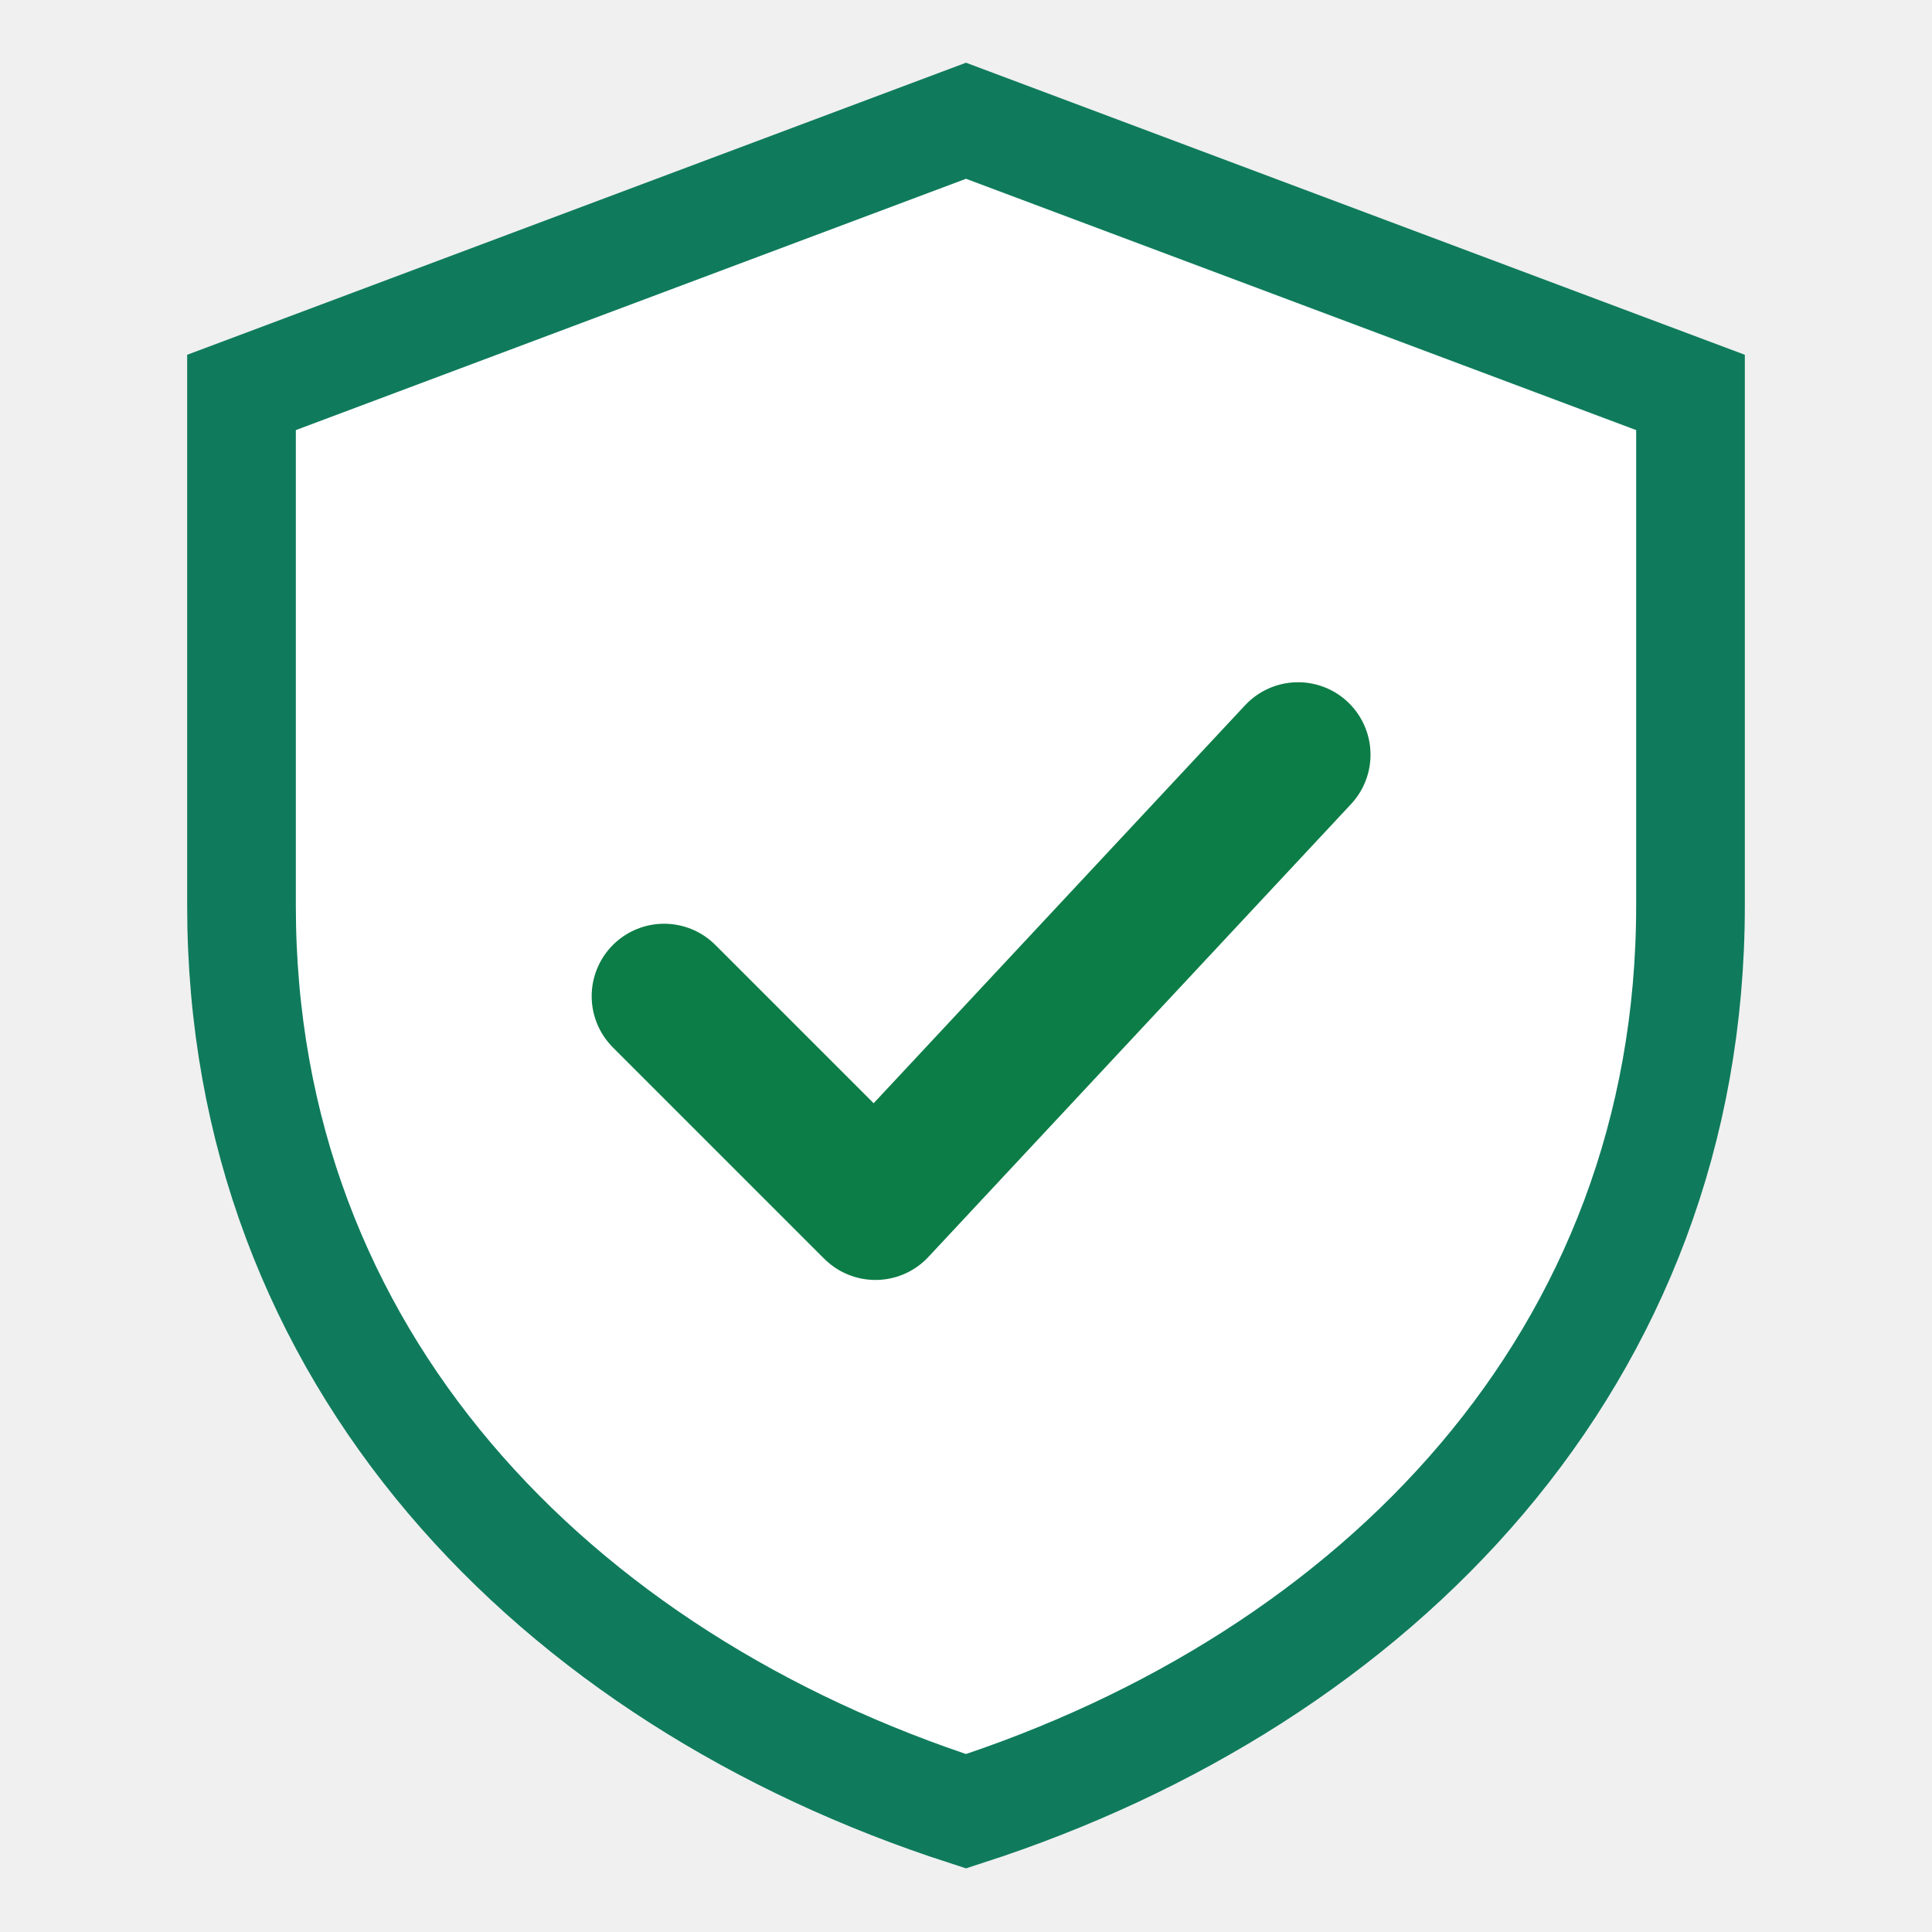
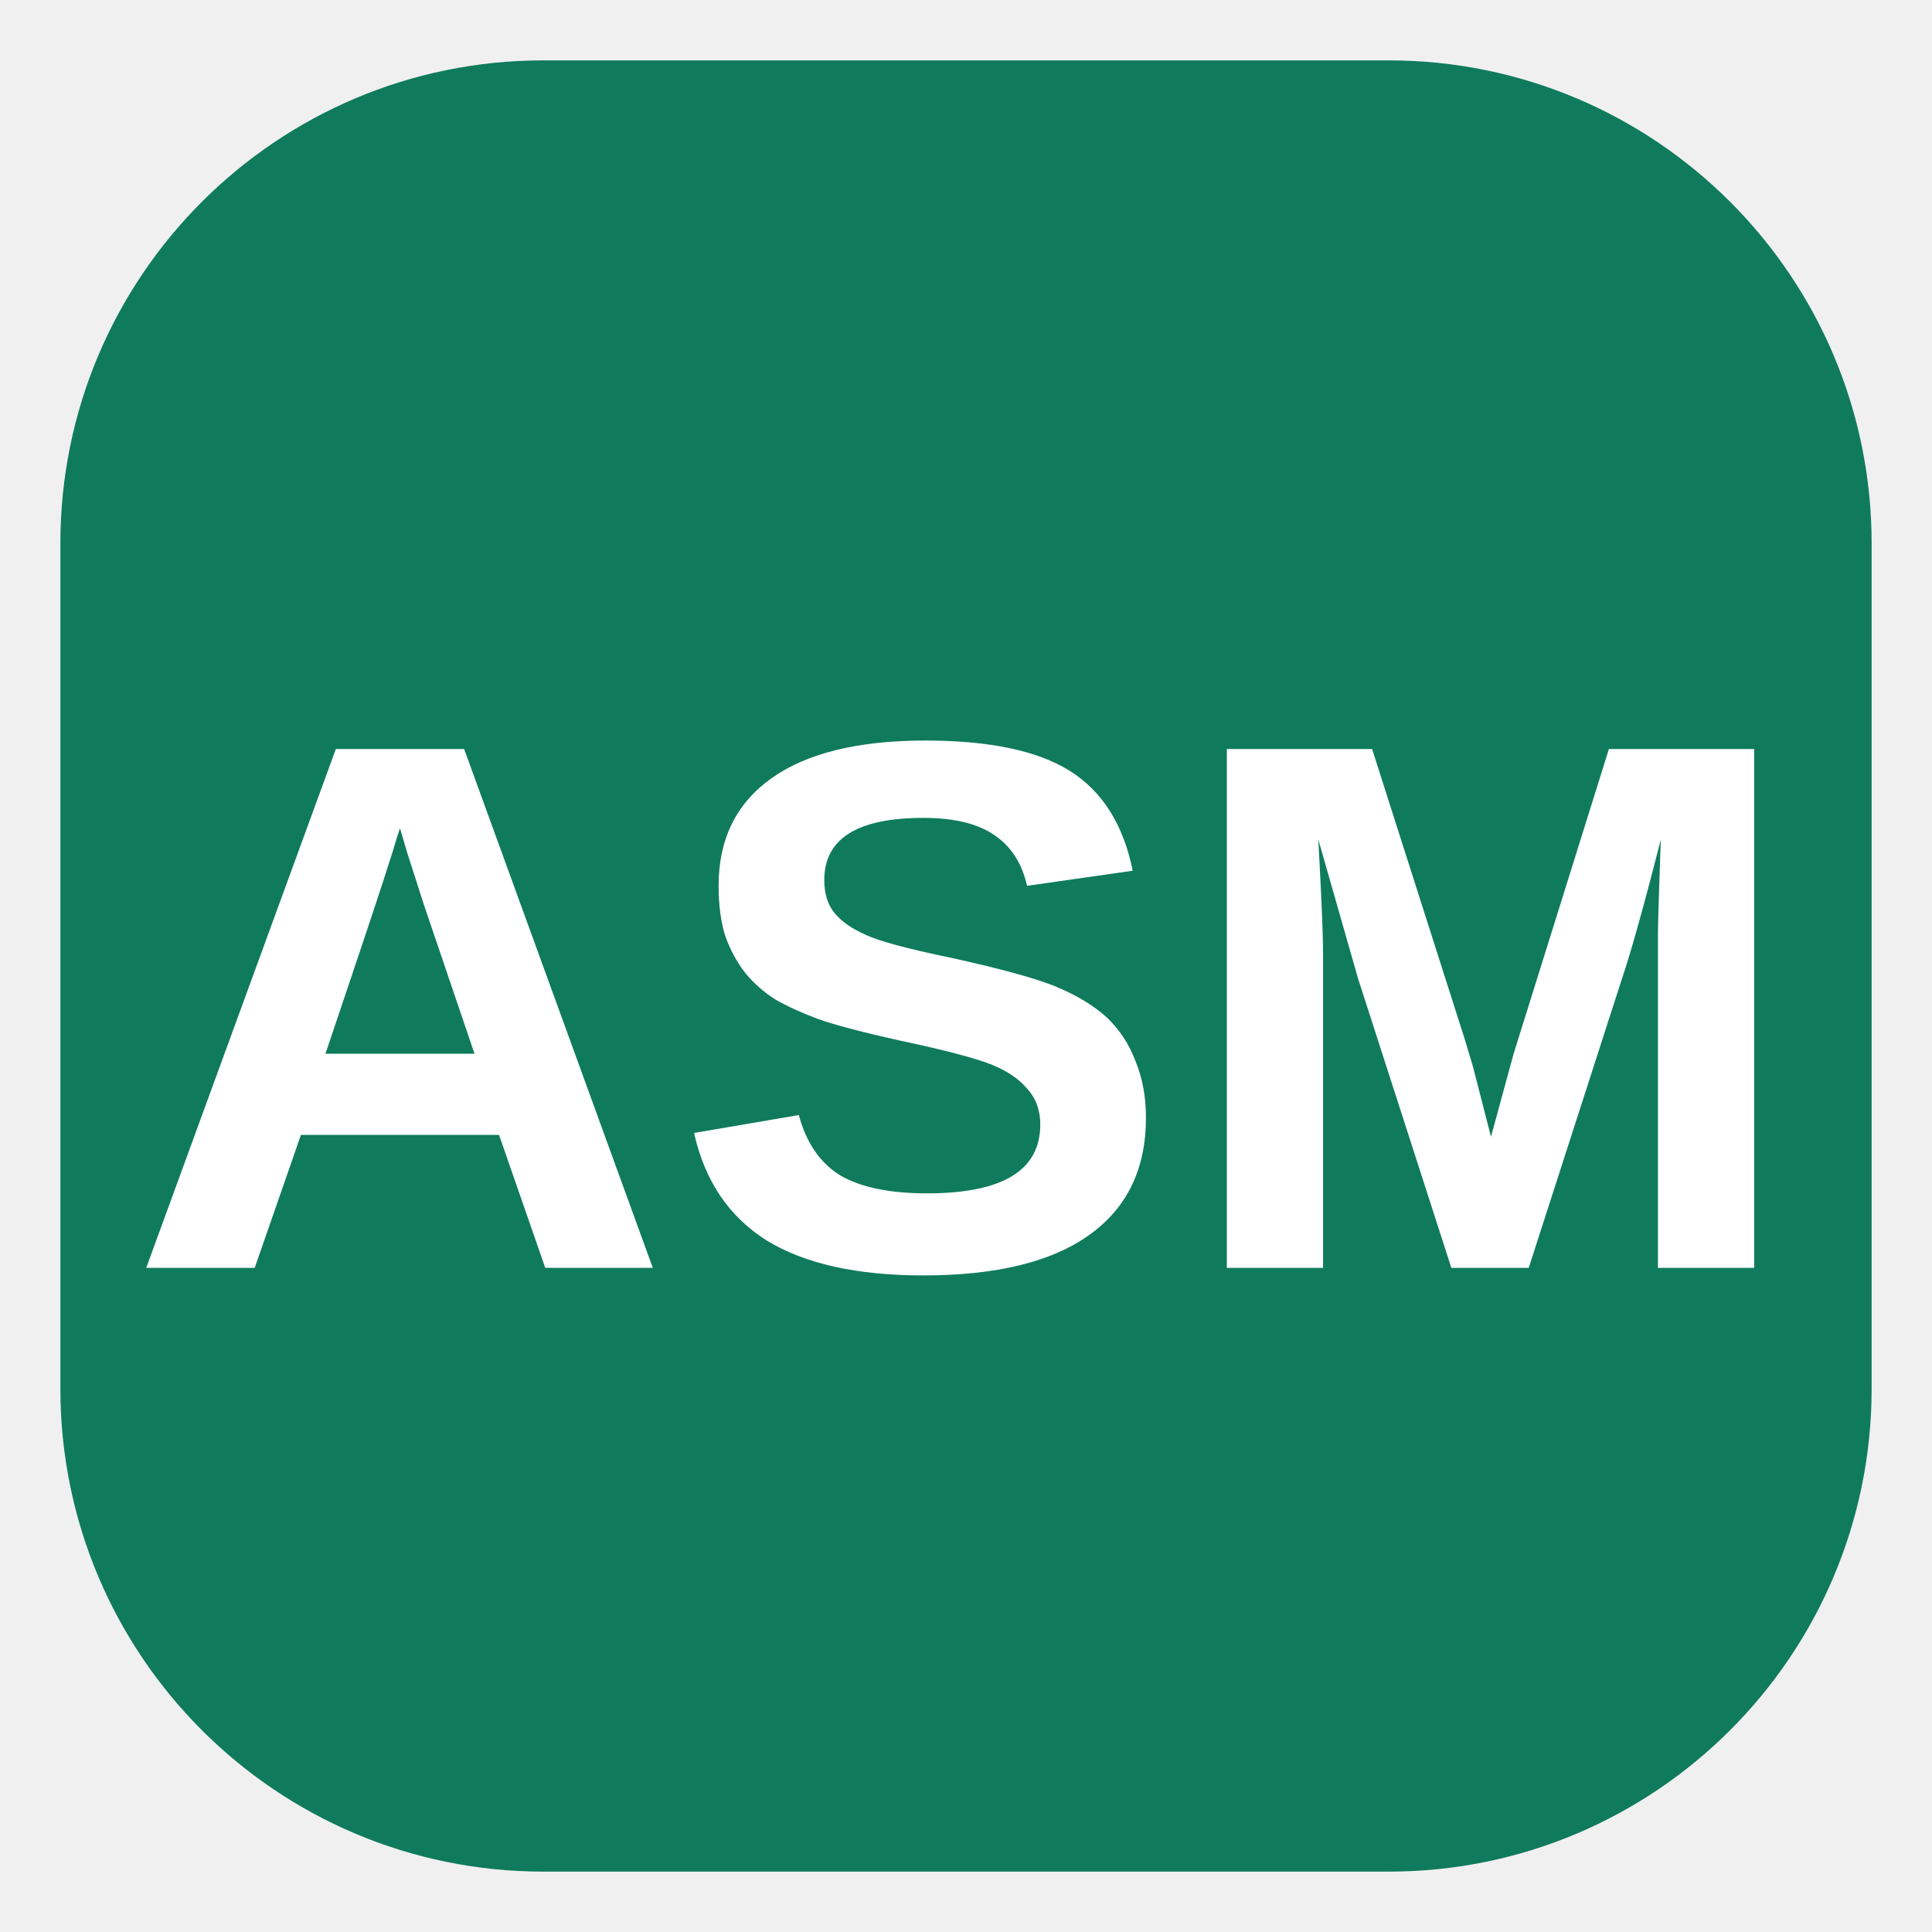
<svg xmlns="http://www.w3.org/2000/svg" viewBox="0 0 32 32" fill="none">
-   <path d="M16 2 L28 6.5 V15 C28 22.5 22.8 27.8 16 30 C9.2 27.8 4 22.5 4 15 V6.5 L16 2 Z" stroke="#0F7B5C" stroke-width="1.8" fill="#FFFFFF" />
-   <path d="M11 16.5 L14.5 20 L21.5 12.5" stroke="#0C7D46" stroke-width="2.4" fill="none" stroke-linecap="round" stroke-linejoin="round" />
+   <rect x="1" y="1" width="30" height="30" rx="8" fill="#0F7B5C" />
+   <text x="16" y="21" font-family="Space Grotesk, Arial, sans-serif" font-weight="700" font-size="12.5" fill="#FFFFFF" text-anchor="middle">ASM</text>
</svg>
